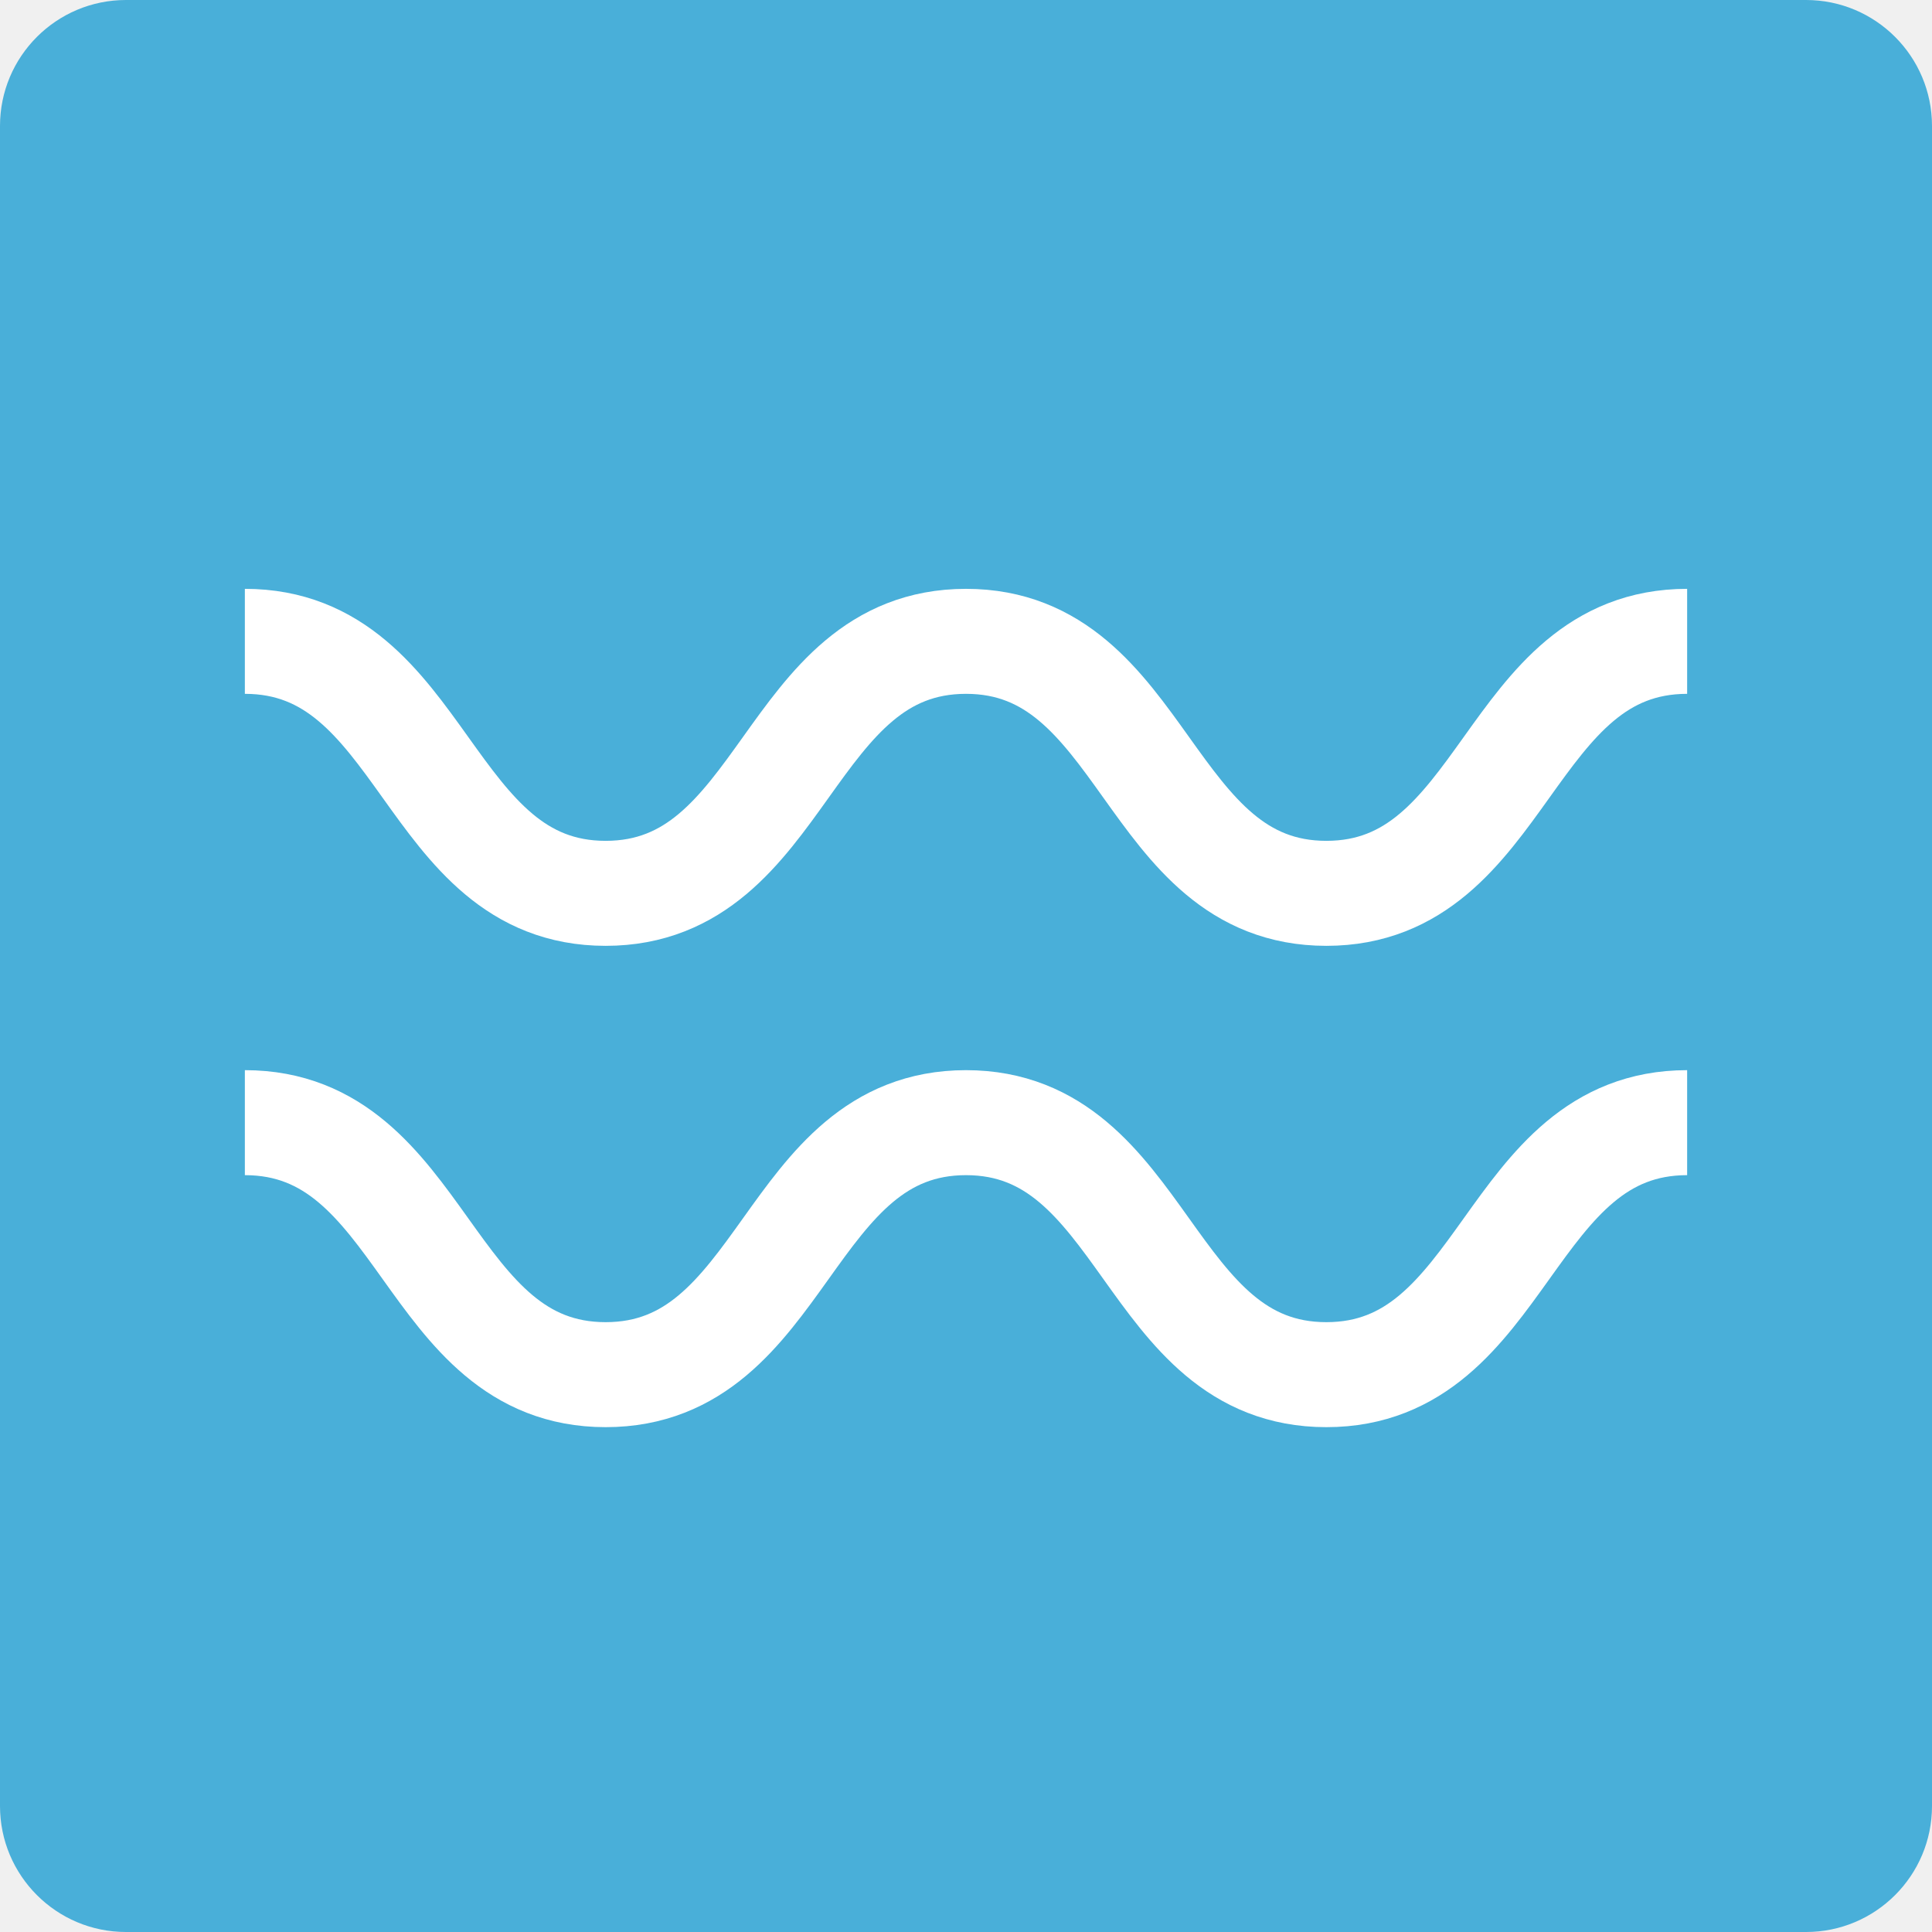
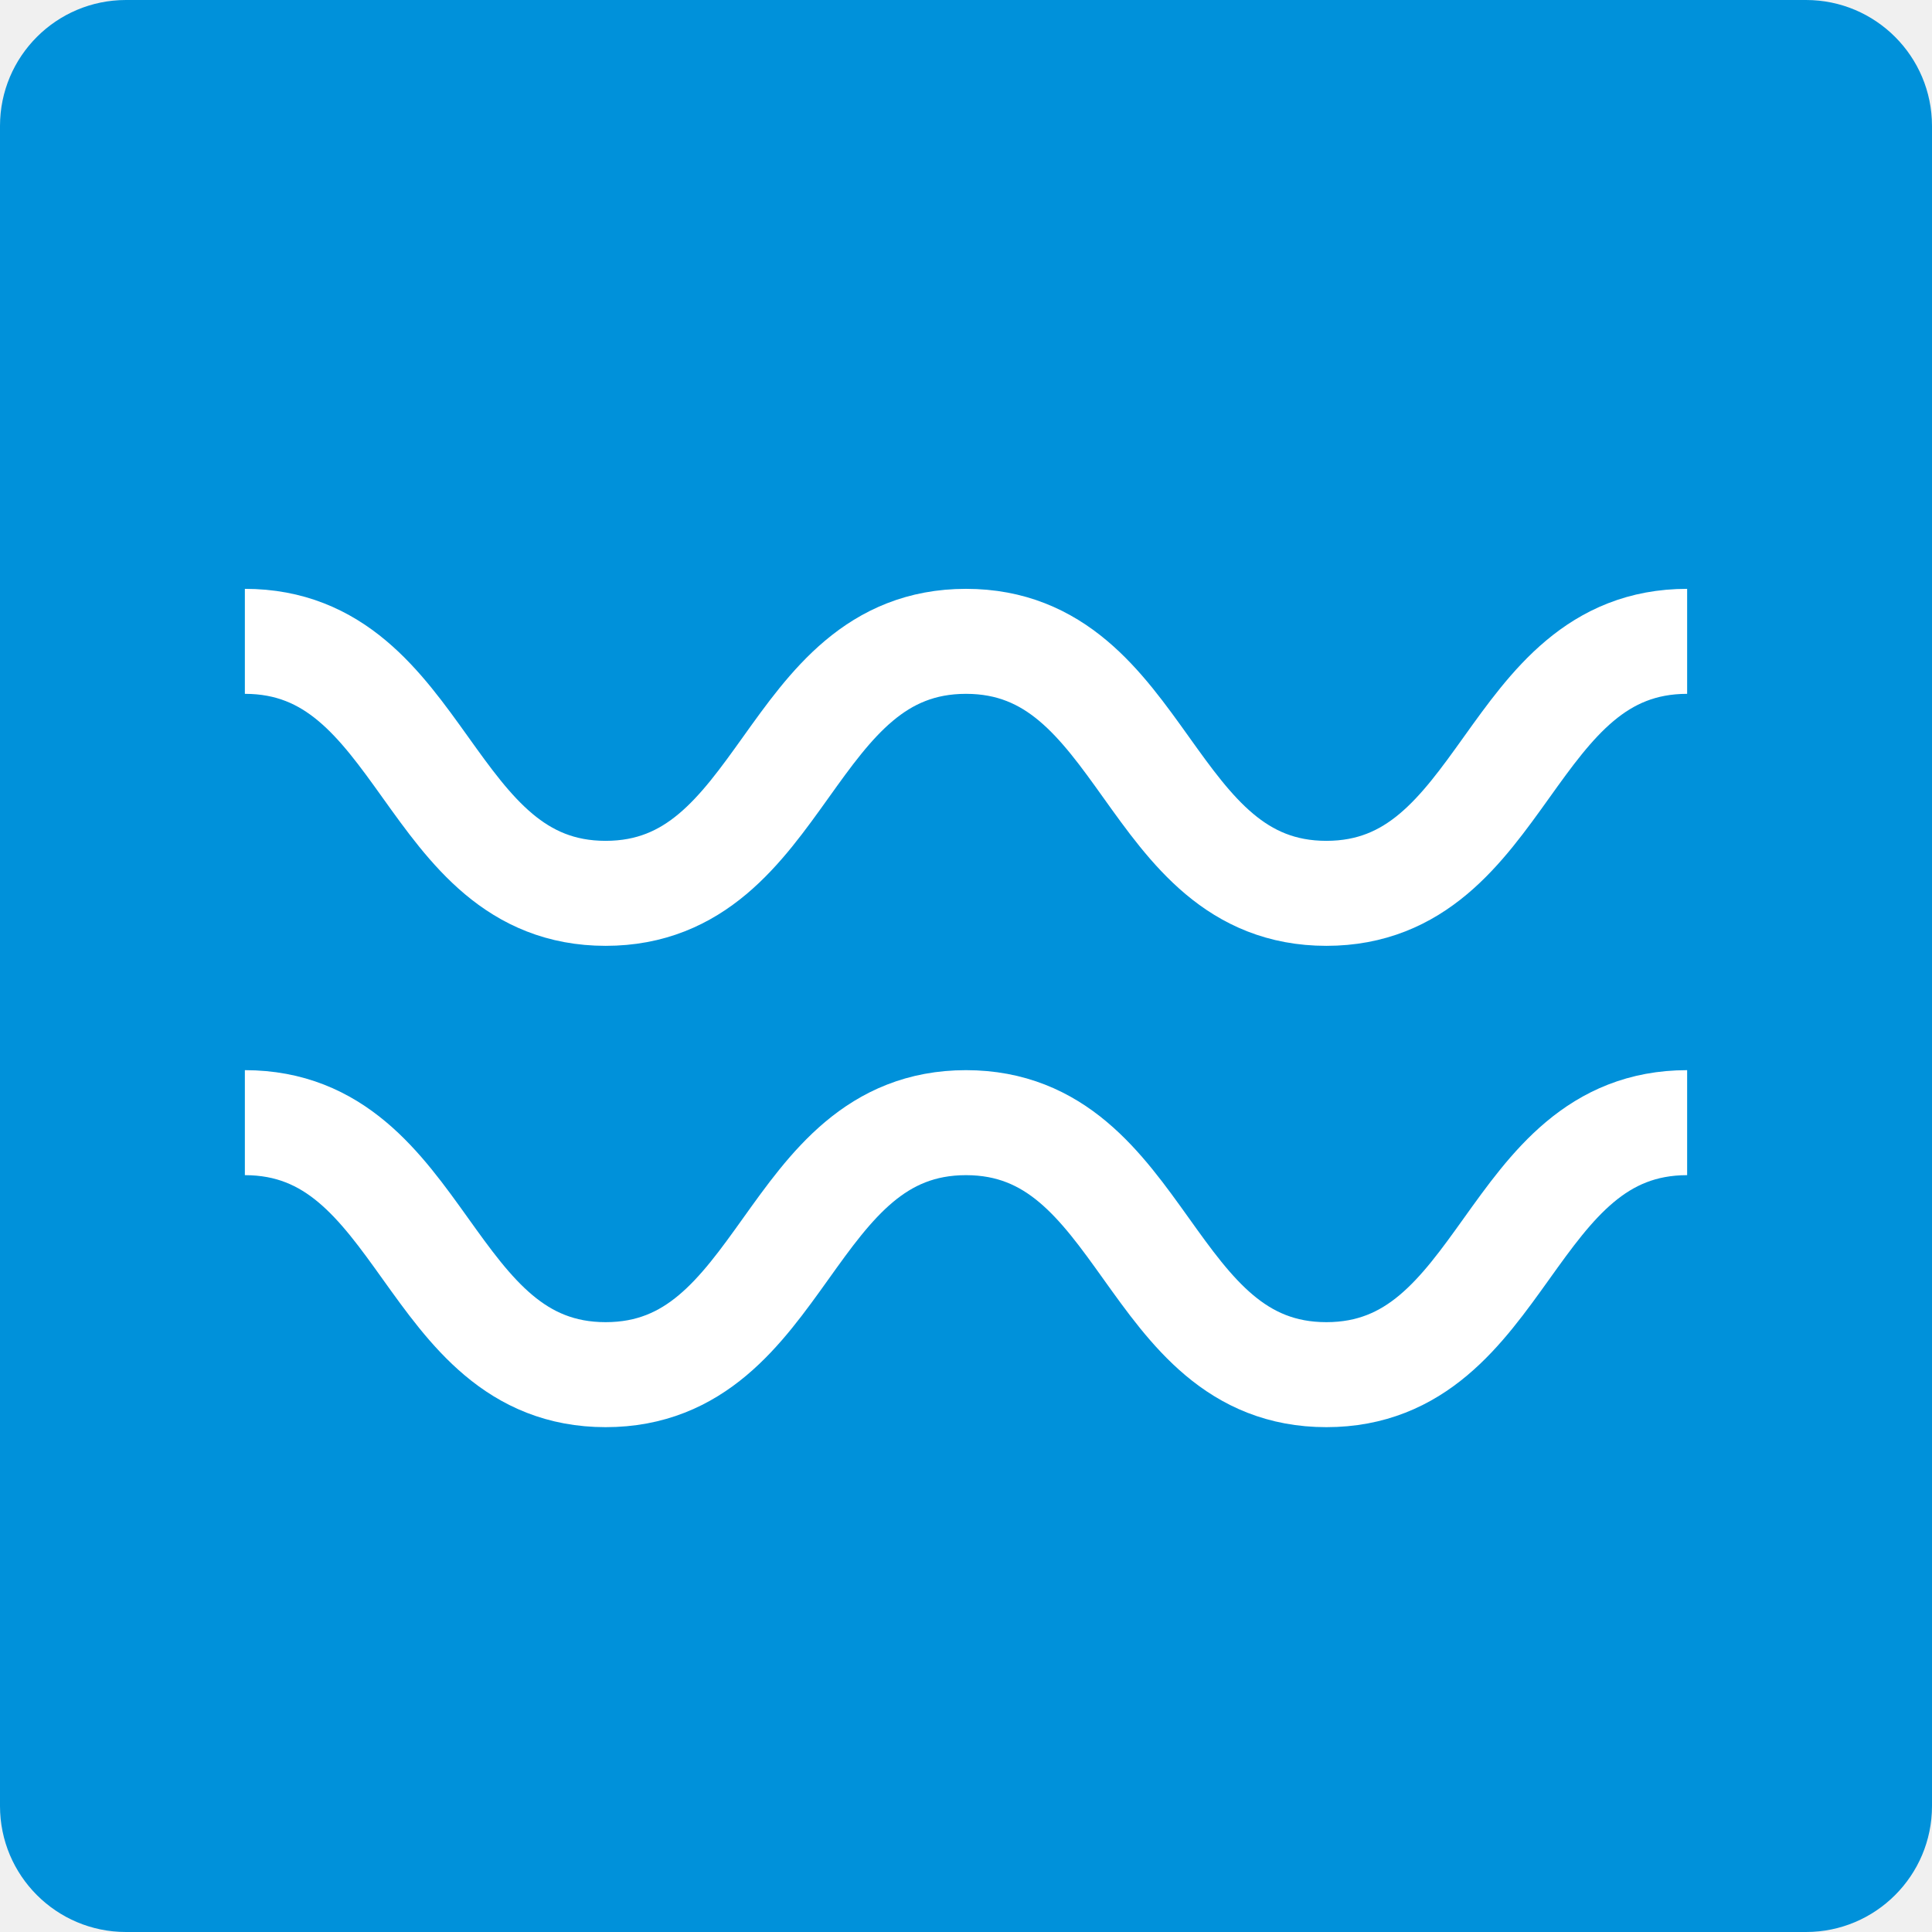
<svg xmlns="http://www.w3.org/2000/svg" viewBox="0 0 46 46">
-   <rect width="46" height="46" rx="3" style="fill: #49afd9" />
+   <rect width="46" height="46" rx="3" style="fill: #0091da" />
  <g>
    <path d="M5.83,15.27c4.3,0,4.3,6,8.59,6s4.29-6,8.58-6,4.29,6,8.58,6,4.29-6,8.59-6" style="fill: none;stroke: #fff;stroke-miterlimit: 10;stroke-width: 2.5px" />
    <path d="M5.83,26.73c4.3,0,4.3,6,8.59,6s4.29-6,8.58-6,4.29,6,8.58,6,4.29-6,8.59-6" style="fill: none;stroke: #fff;stroke-miterlimit: 10;stroke-width: 2.5px" />
  </g>
</svg>
